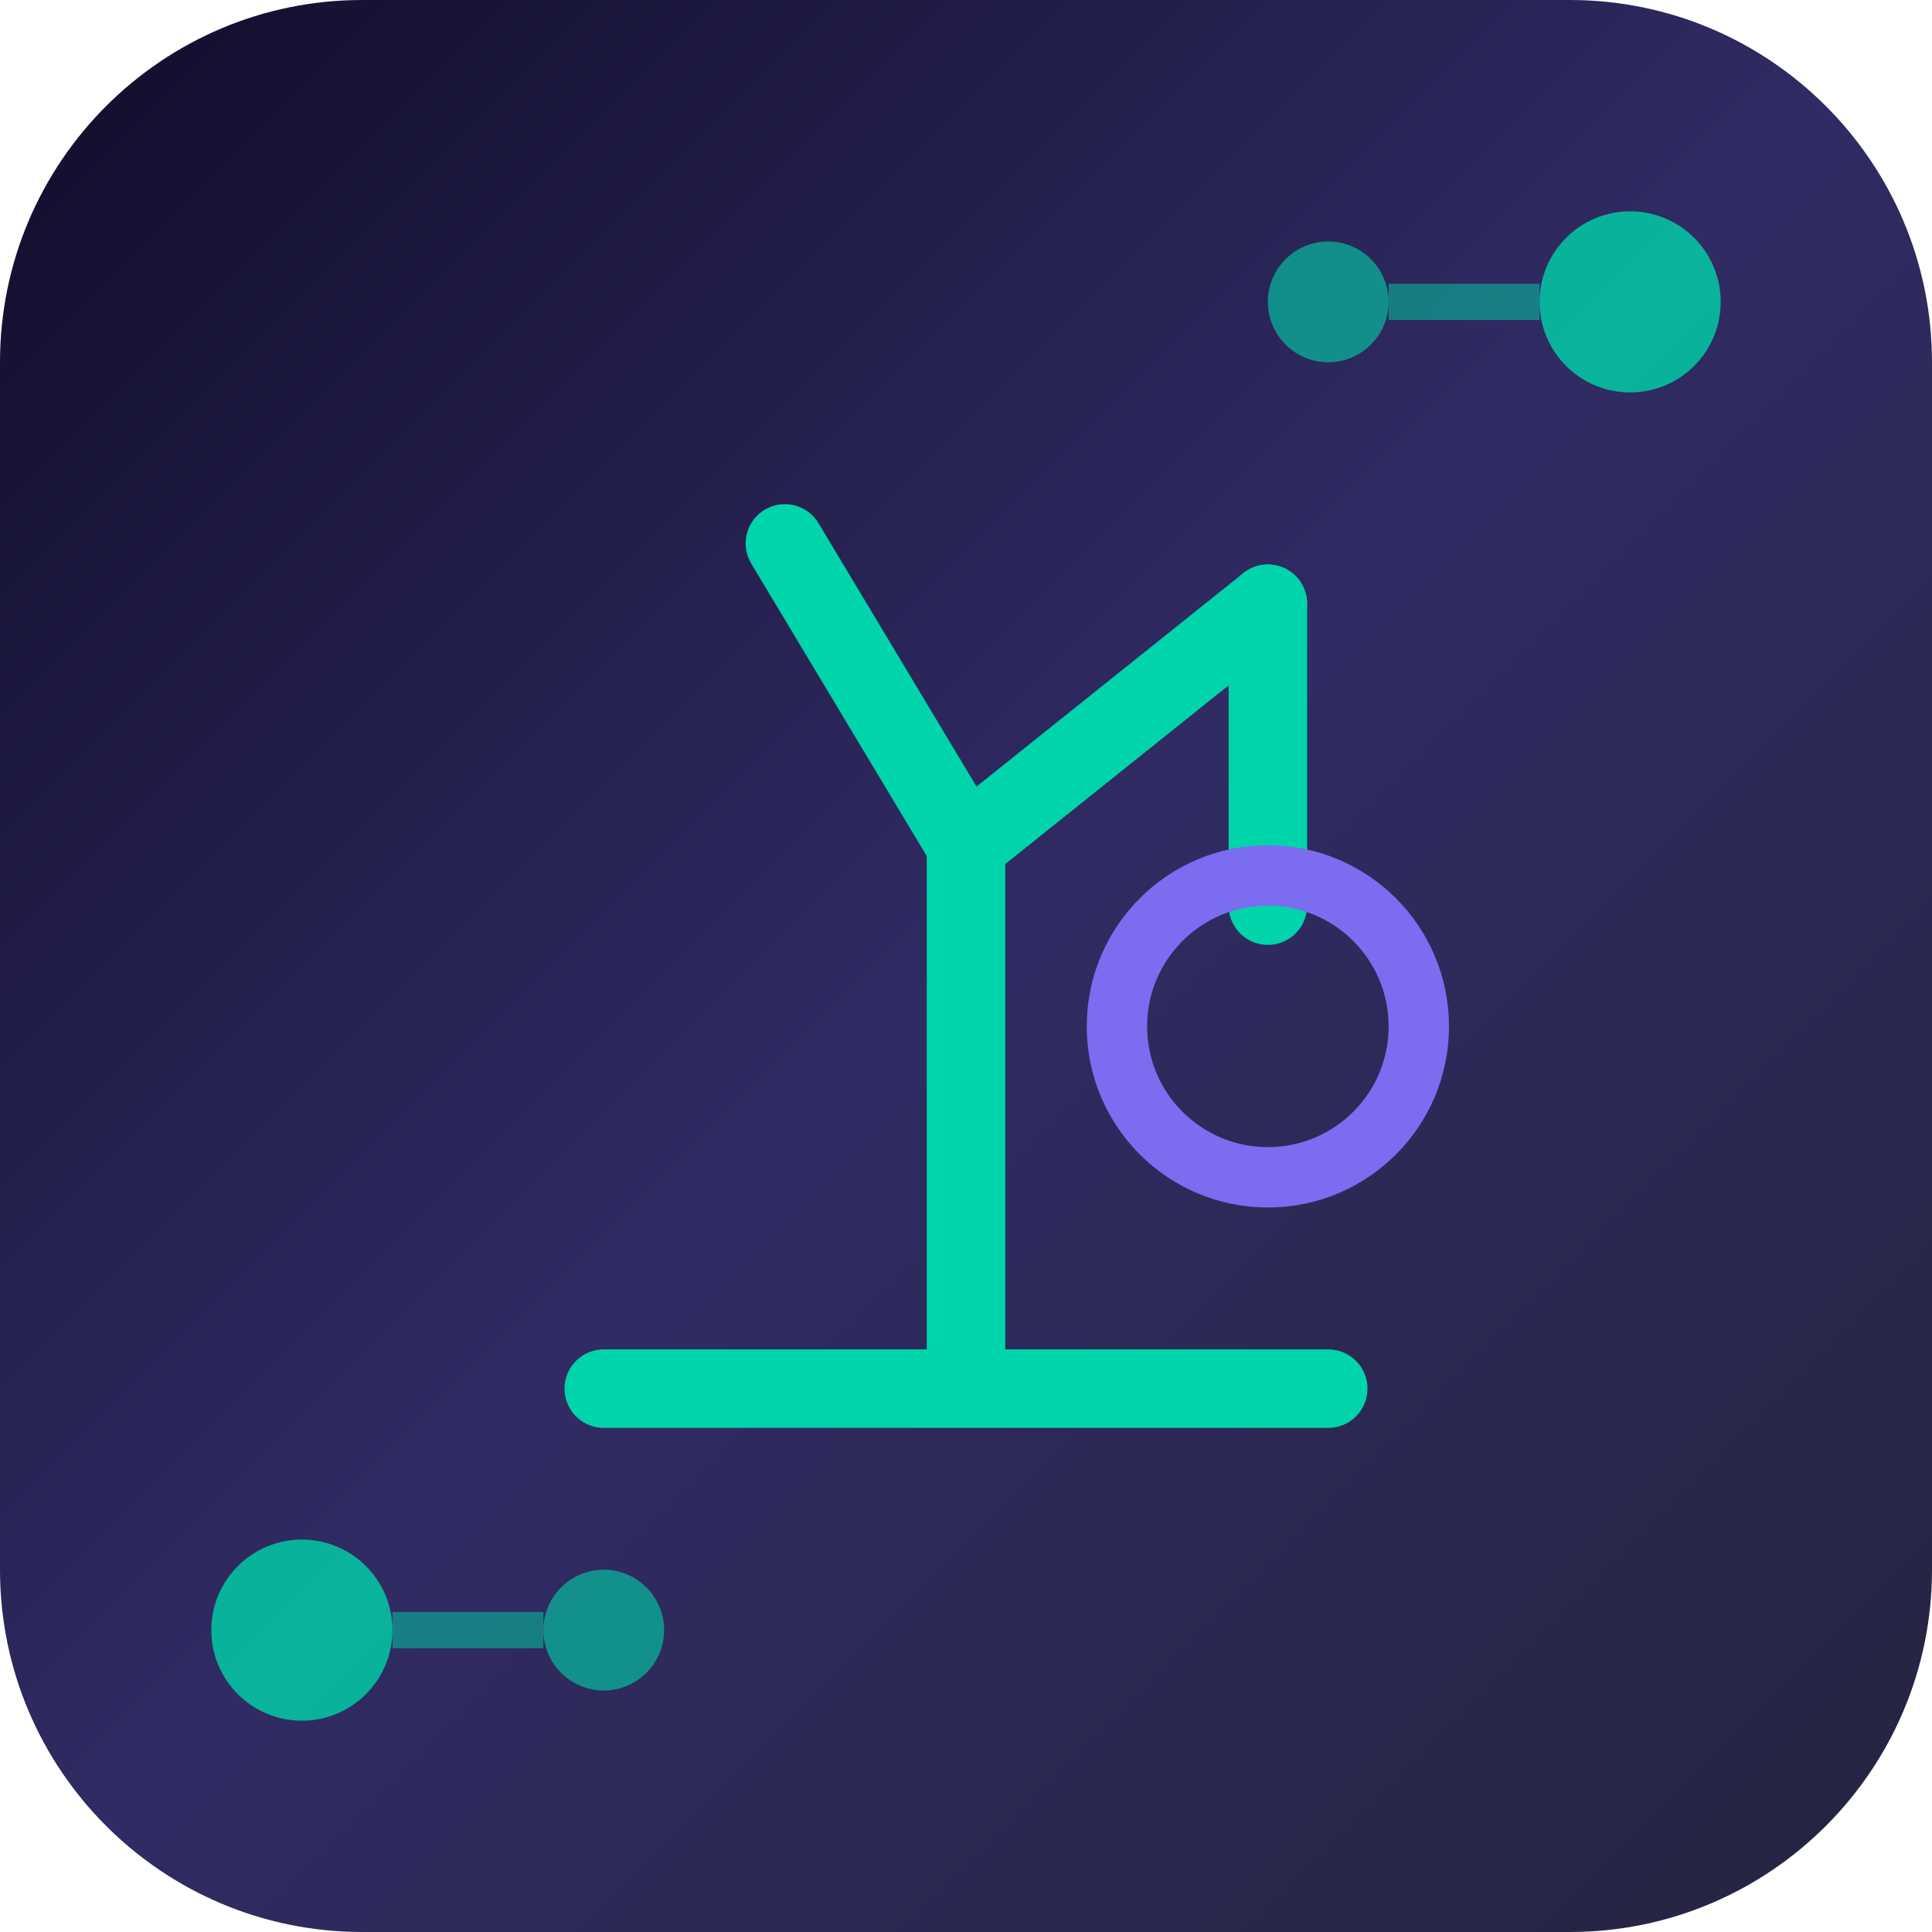
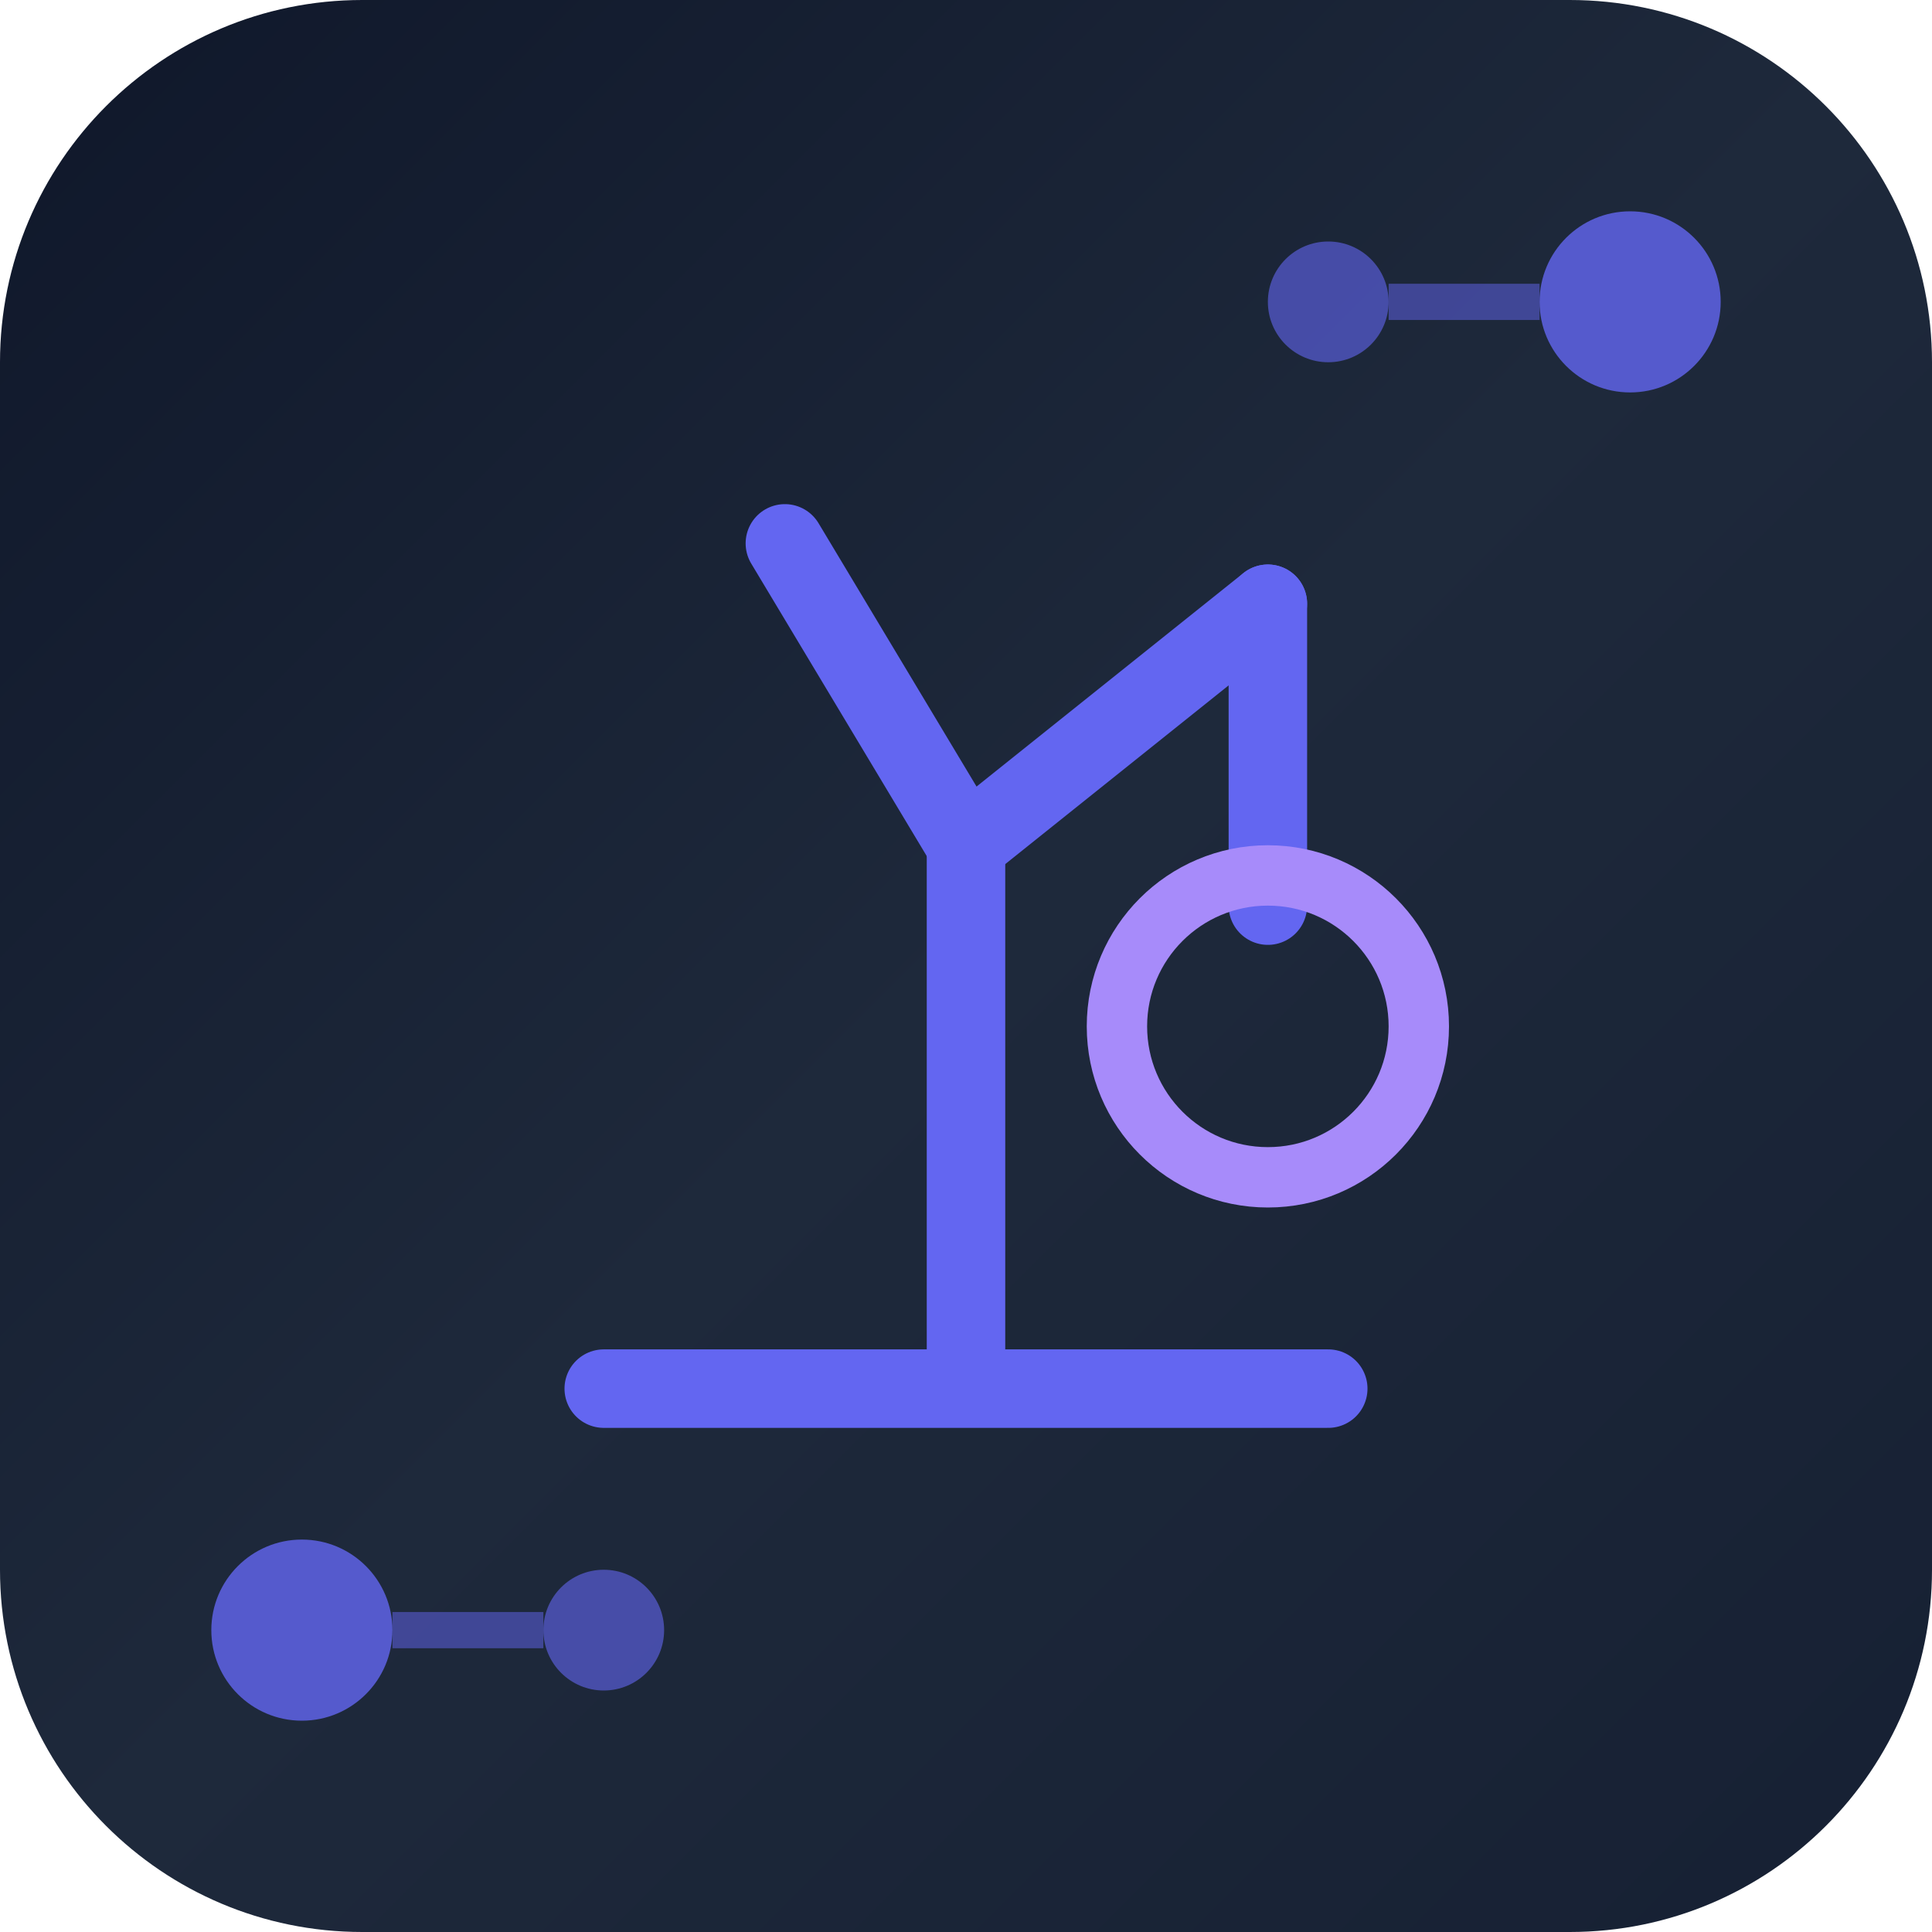
<svg xmlns="http://www.w3.org/2000/svg" viewBox="0 0 32 32">
  <defs>
    <linearGradient id="bg" x1="0" y1="0" x2="1" y2="1">
-       <stop offset="0%" stop-color="#0f0c29" />
-       <stop offset="50%" stop-color="#302b63" />
-       <stop offset="100%" stop-color="#24243e" />
+       <stop offset="0%" stop-color="#0f172a" />
+       <stop offset="50%" stop-color="#1e293b" />
+       <stop offset="100%" stop-color="#162033" />
    </linearGradient>
  </defs>
  <rect width="32" height="32" rx="6" fill="url(#bg)" />
-   <circle cx="5" cy="27" r="1.5" fill="#00d4aa" opacity="0.8" />
-   <circle cx="10" cy="27" r="1" fill="#00d4aa" opacity="0.6" />
-   <line x1="6.5" y1="27" x2="9" y2="27" stroke="#00d4aa" stroke-width="0.6" opacity="0.5" />
-   <circle cx="27" cy="5" r="1.5" fill="#00d4aa" opacity="0.8" />
-   <circle cx="22" cy="5" r="1" fill="#00d4aa" opacity="0.6" />
-   <line x1="23" y1="5" x2="25.5" y2="5" stroke="#00d4aa" stroke-width="0.6" opacity="0.5" />
-   <line x1="10" y1="23" x2="22" y2="23" stroke="#00d4aa" stroke-width="1.3" stroke-linecap="round" />
-   <line x1="16" y1="23" x2="16" y2="14" stroke="#00d4aa" stroke-width="1.3" />
-   <path d="M16 14 L21 10" stroke="#00d4aa" stroke-width="1.3" stroke-linecap="round" />
-   <line x1="21" y1="10" x2="21" y2="15" stroke="#00d4aa" stroke-width="1.3" stroke-linecap="round" />
-   <circle cx="21" cy="17" r="2.5" fill="none" stroke="#7c6cf0" stroke-width="1" />
-   <line x1="13" y1="9" x2="16" y2="14" stroke="#00d4aa" stroke-width="1.3" stroke-linecap="round" />
+   <circle cx="5" cy="27" r="1.5" fill="#6366f1" opacity="0.8" />
+   <circle cx="10" cy="27" r="1" fill="#6366f1" opacity="0.6" />
+   <line x1="6.5" y1="27" x2="9" y2="27" stroke="#6366f1" stroke-width="0.6" opacity="0.5" />
+   <circle cx="27" cy="5" r="1.5" fill="#6366f1" opacity="0.8" />
+   <circle cx="22" cy="5" r="1" fill="#6366f1" opacity="0.6" />
+   <line x1="23" y1="5" x2="25.5" y2="5" stroke="#6366f1" stroke-width="0.6" opacity="0.5" />
+   <line x1="10" y1="23" x2="22" y2="23" stroke="#6366f1" stroke-width="1.3" stroke-linecap="round" />
+   <line x1="16" y1="23" x2="16" y2="14" stroke="#6366f1" stroke-width="1.3" />
+   <path d="M16 14 L21 10" stroke="#6366f1" stroke-width="1.3" stroke-linecap="round" />
+   <line x1="21" y1="10" x2="21" y2="15" stroke="#6366f1" stroke-width="1.3" stroke-linecap="round" />
+   <circle cx="21" cy="17" r="2.5" fill="none" stroke="#a78bfa" stroke-width="1" />
+   <line x1="13" y1="9" x2="16" y2="14" stroke="#6366f1" stroke-width="1.3" stroke-linecap="round" />
</svg>
